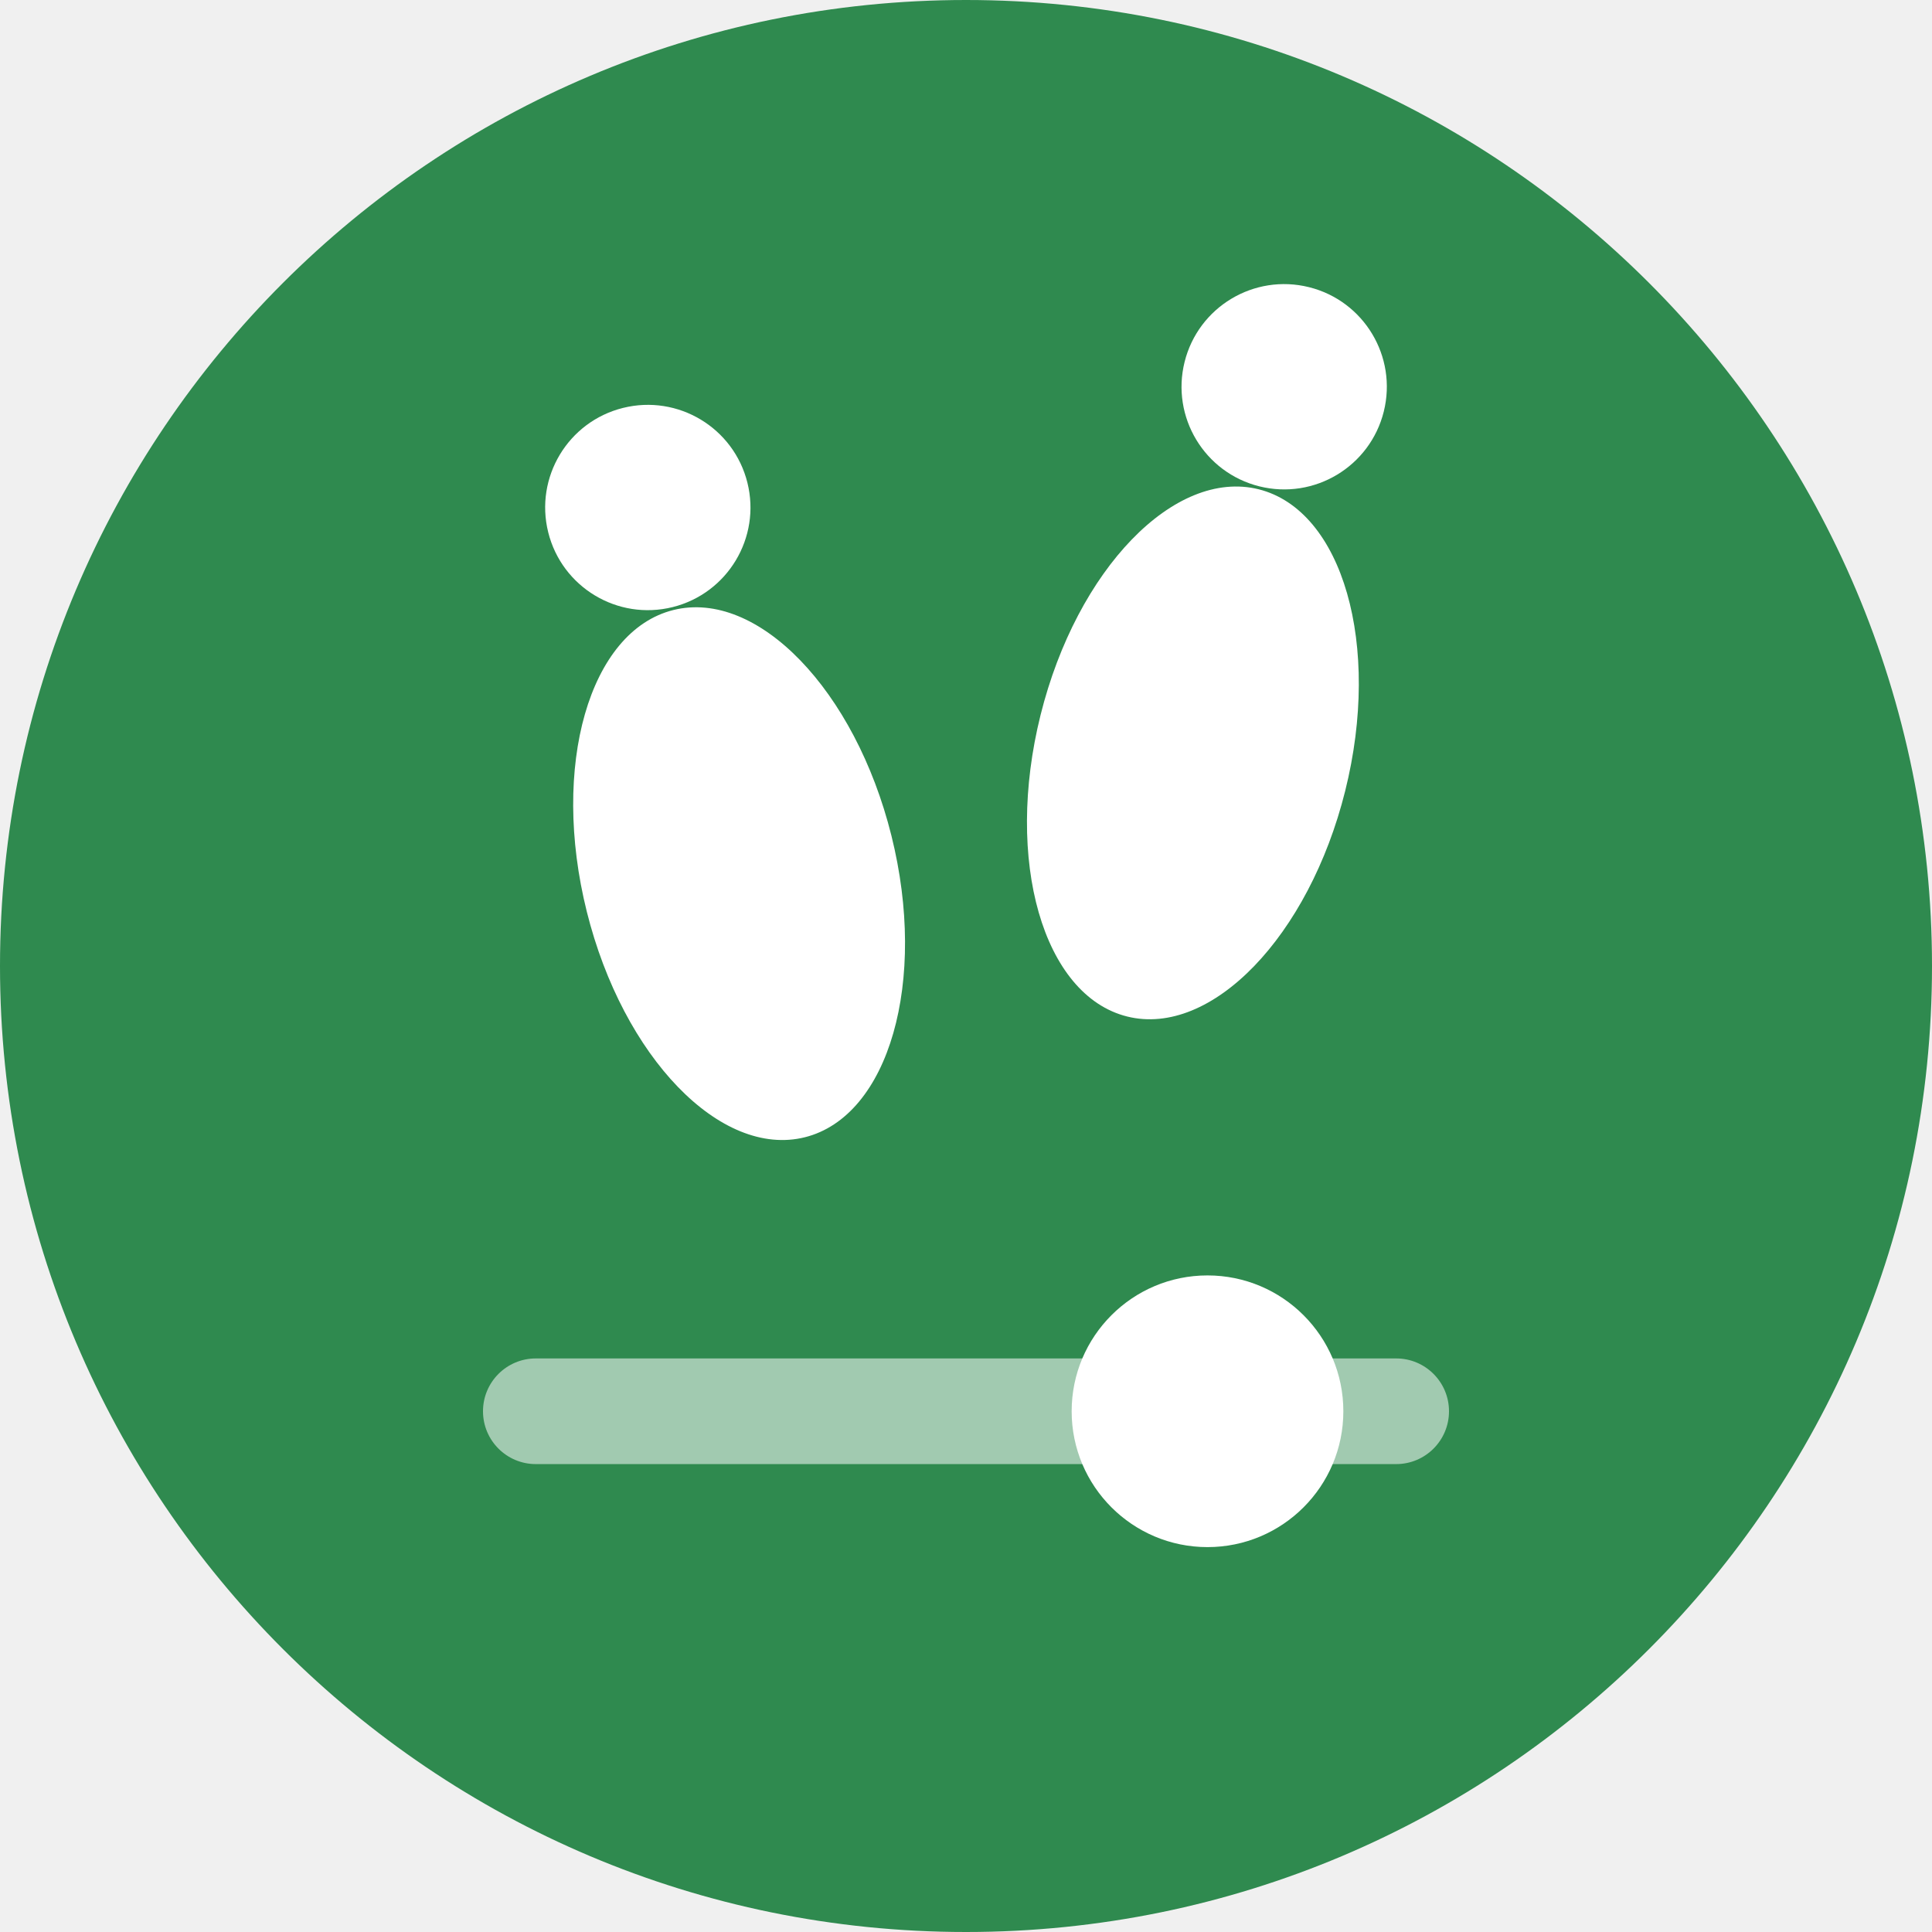
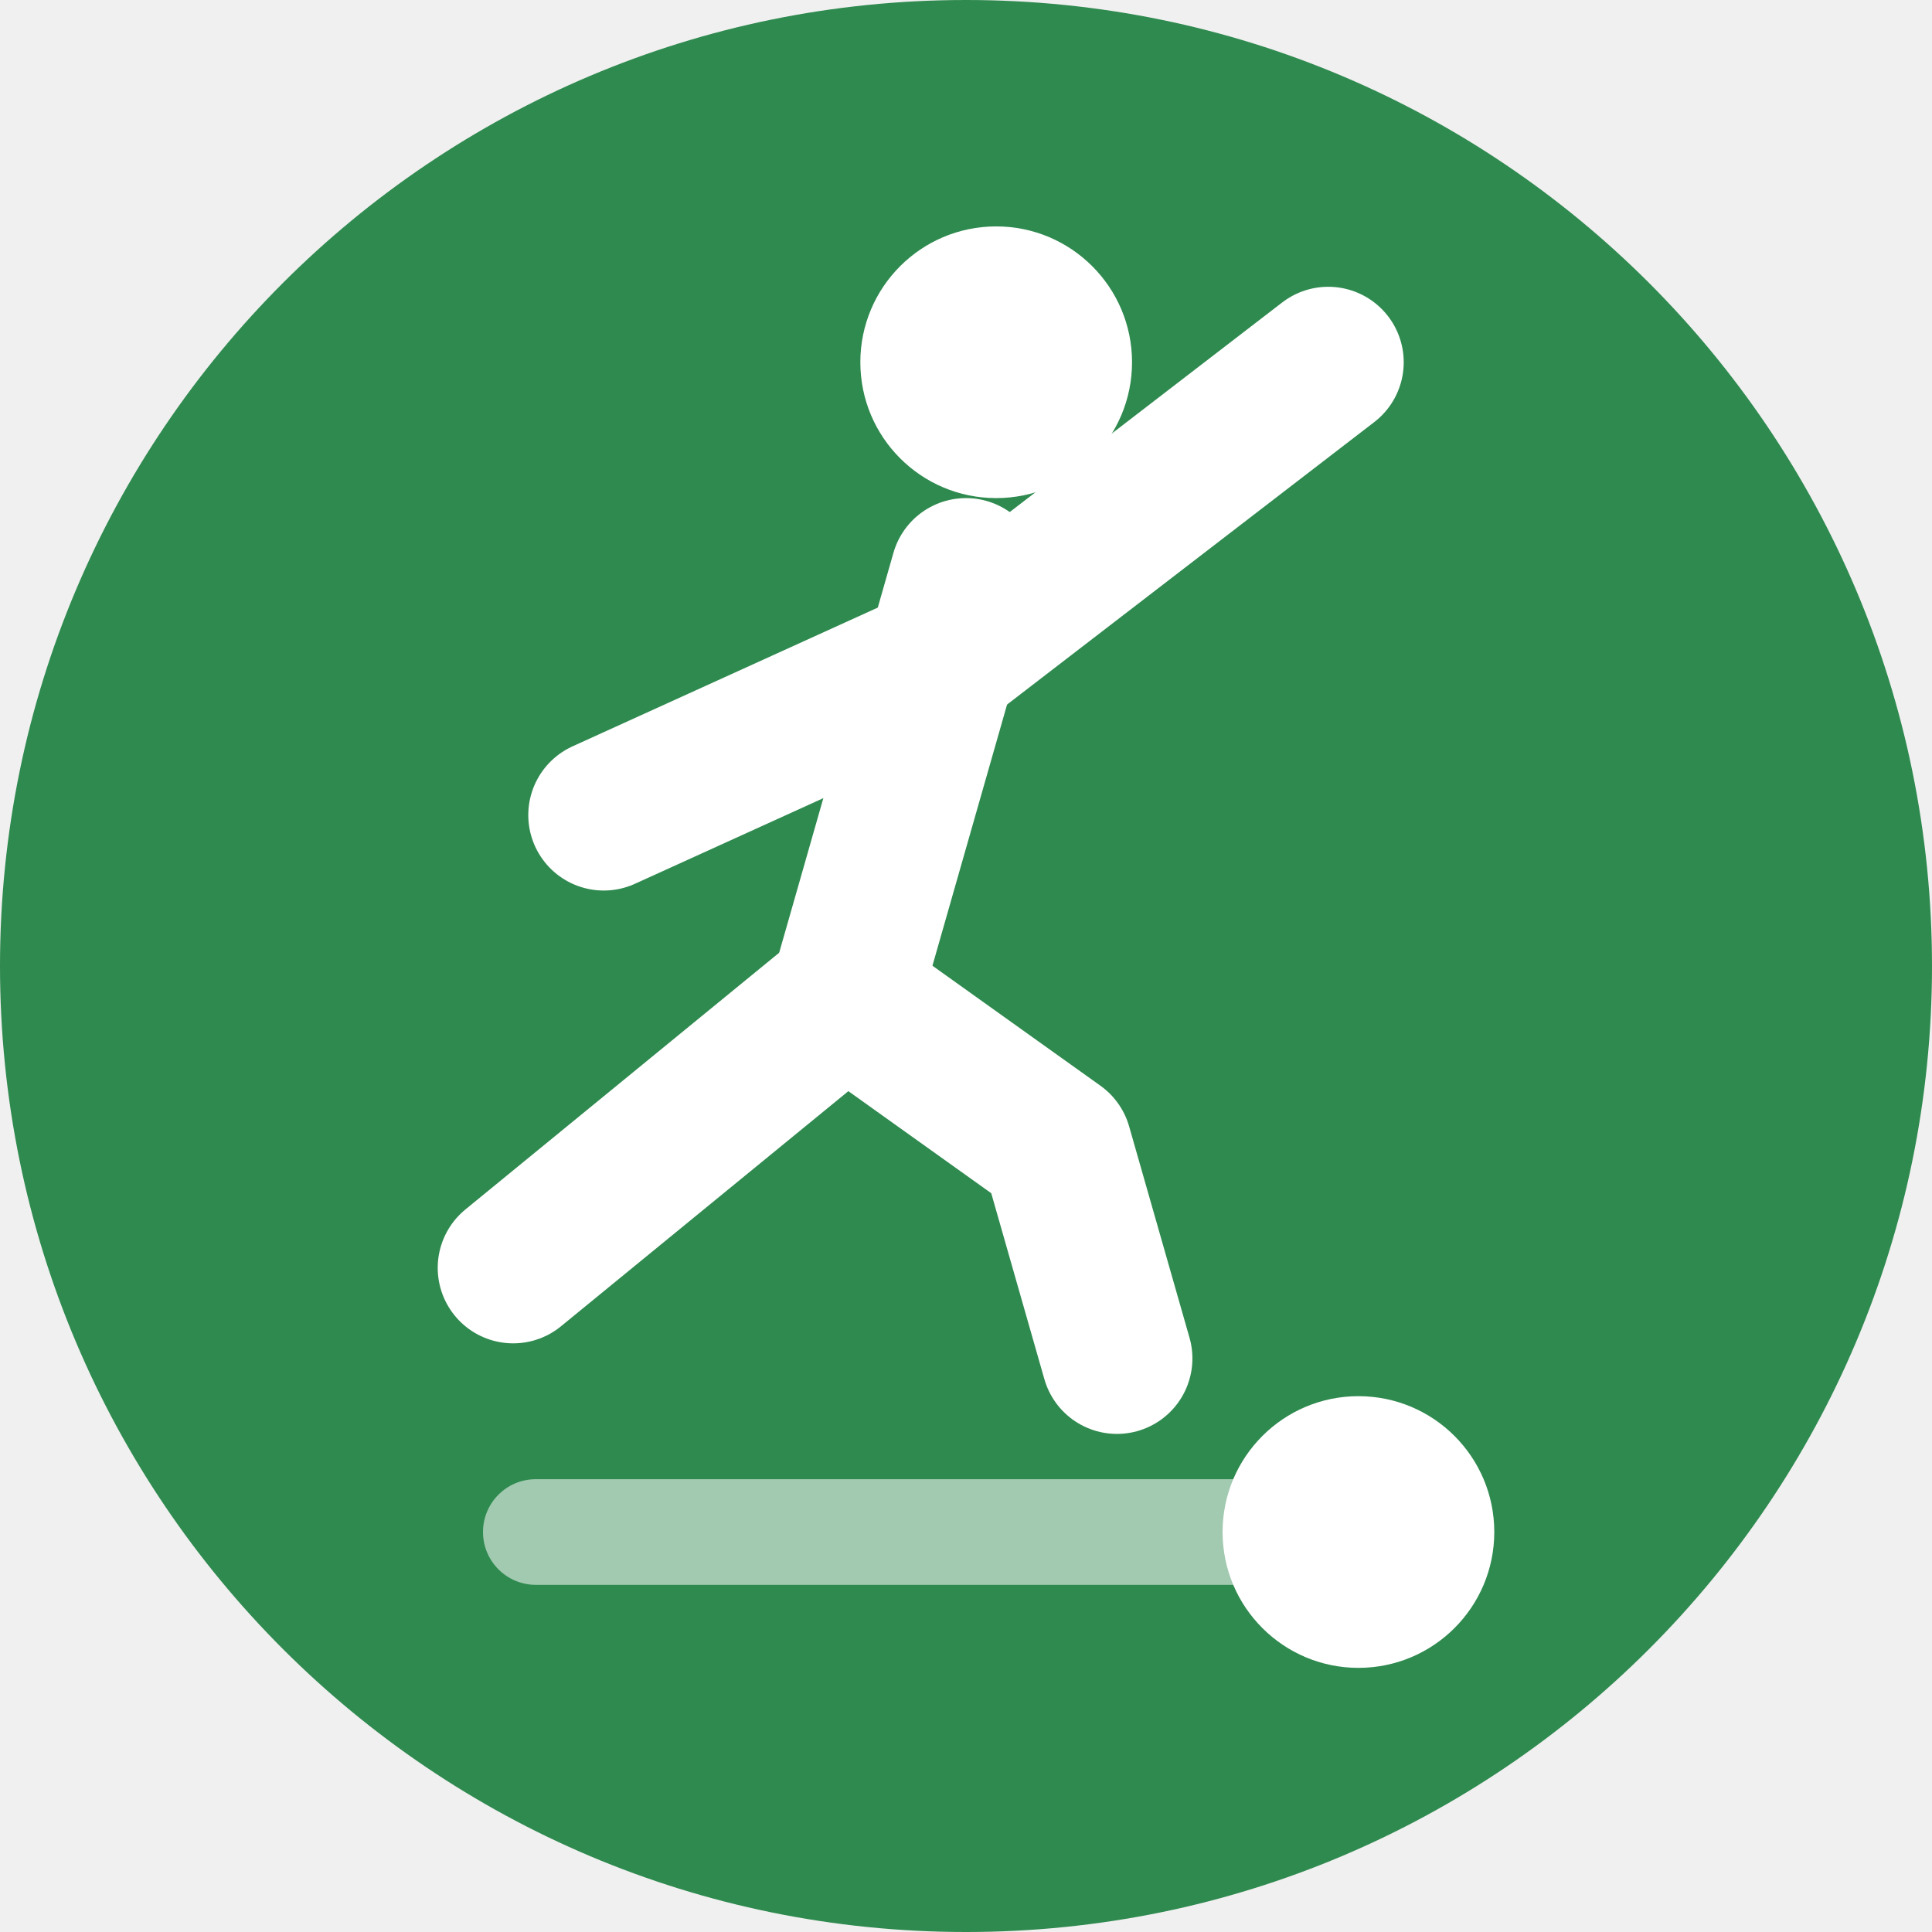
<svg xmlns="http://www.w3.org/2000/svg" viewBox="0 0 64 64">
  <circle cx="32" cy="32" r="32" fill="#2f8a4f" />
-   <g fill="#fff">
-     <g transform="rotate(-14 24 27)">
-       <ellipse cx="24" cy="29" rx="5.2" ry="9" />
-       <circle cx="24" cy="16.5" r="3.4" />
-     </g>
-     <g transform="rotate(14 40 23)">
-       <ellipse cx="40" cy="25" rx="5.2" ry="9" />
-       <circle cx="40" cy="12.5" r="3.4" />
+   <g transform="translate(-3 0)">
+     <circle cx="36" cy="12" r="4.5" fill="#fff" />
+     <g fill="none" stroke="#fff" stroke-width="5" stroke-linecap="round" stroke-linejoin="round">
+       <path d="M35 19 L31 33" />
+       <path d="M34 22 L47 12" />
+       <path d="M34 22 L23 27" />
+       <path d="M31 33 L20 42" />
+       <path d="M31 33 L38 38 L40 45" />
    </g>
  </g>
-   <rect x="16" y="45" width="32" height="3.5" rx="1.75" fill="#fff" opacity="0.55" />
-   <circle cx="40" cy="46.75" r="4.5" fill="#fff" />
+   <rect x="16" y="49" width="32" height="3.5" rx="1.75" fill="#fff" opacity="0.55" />
+   <circle cx="45" cy="50.75" r="4.5" fill="#fff" />
</svg>
